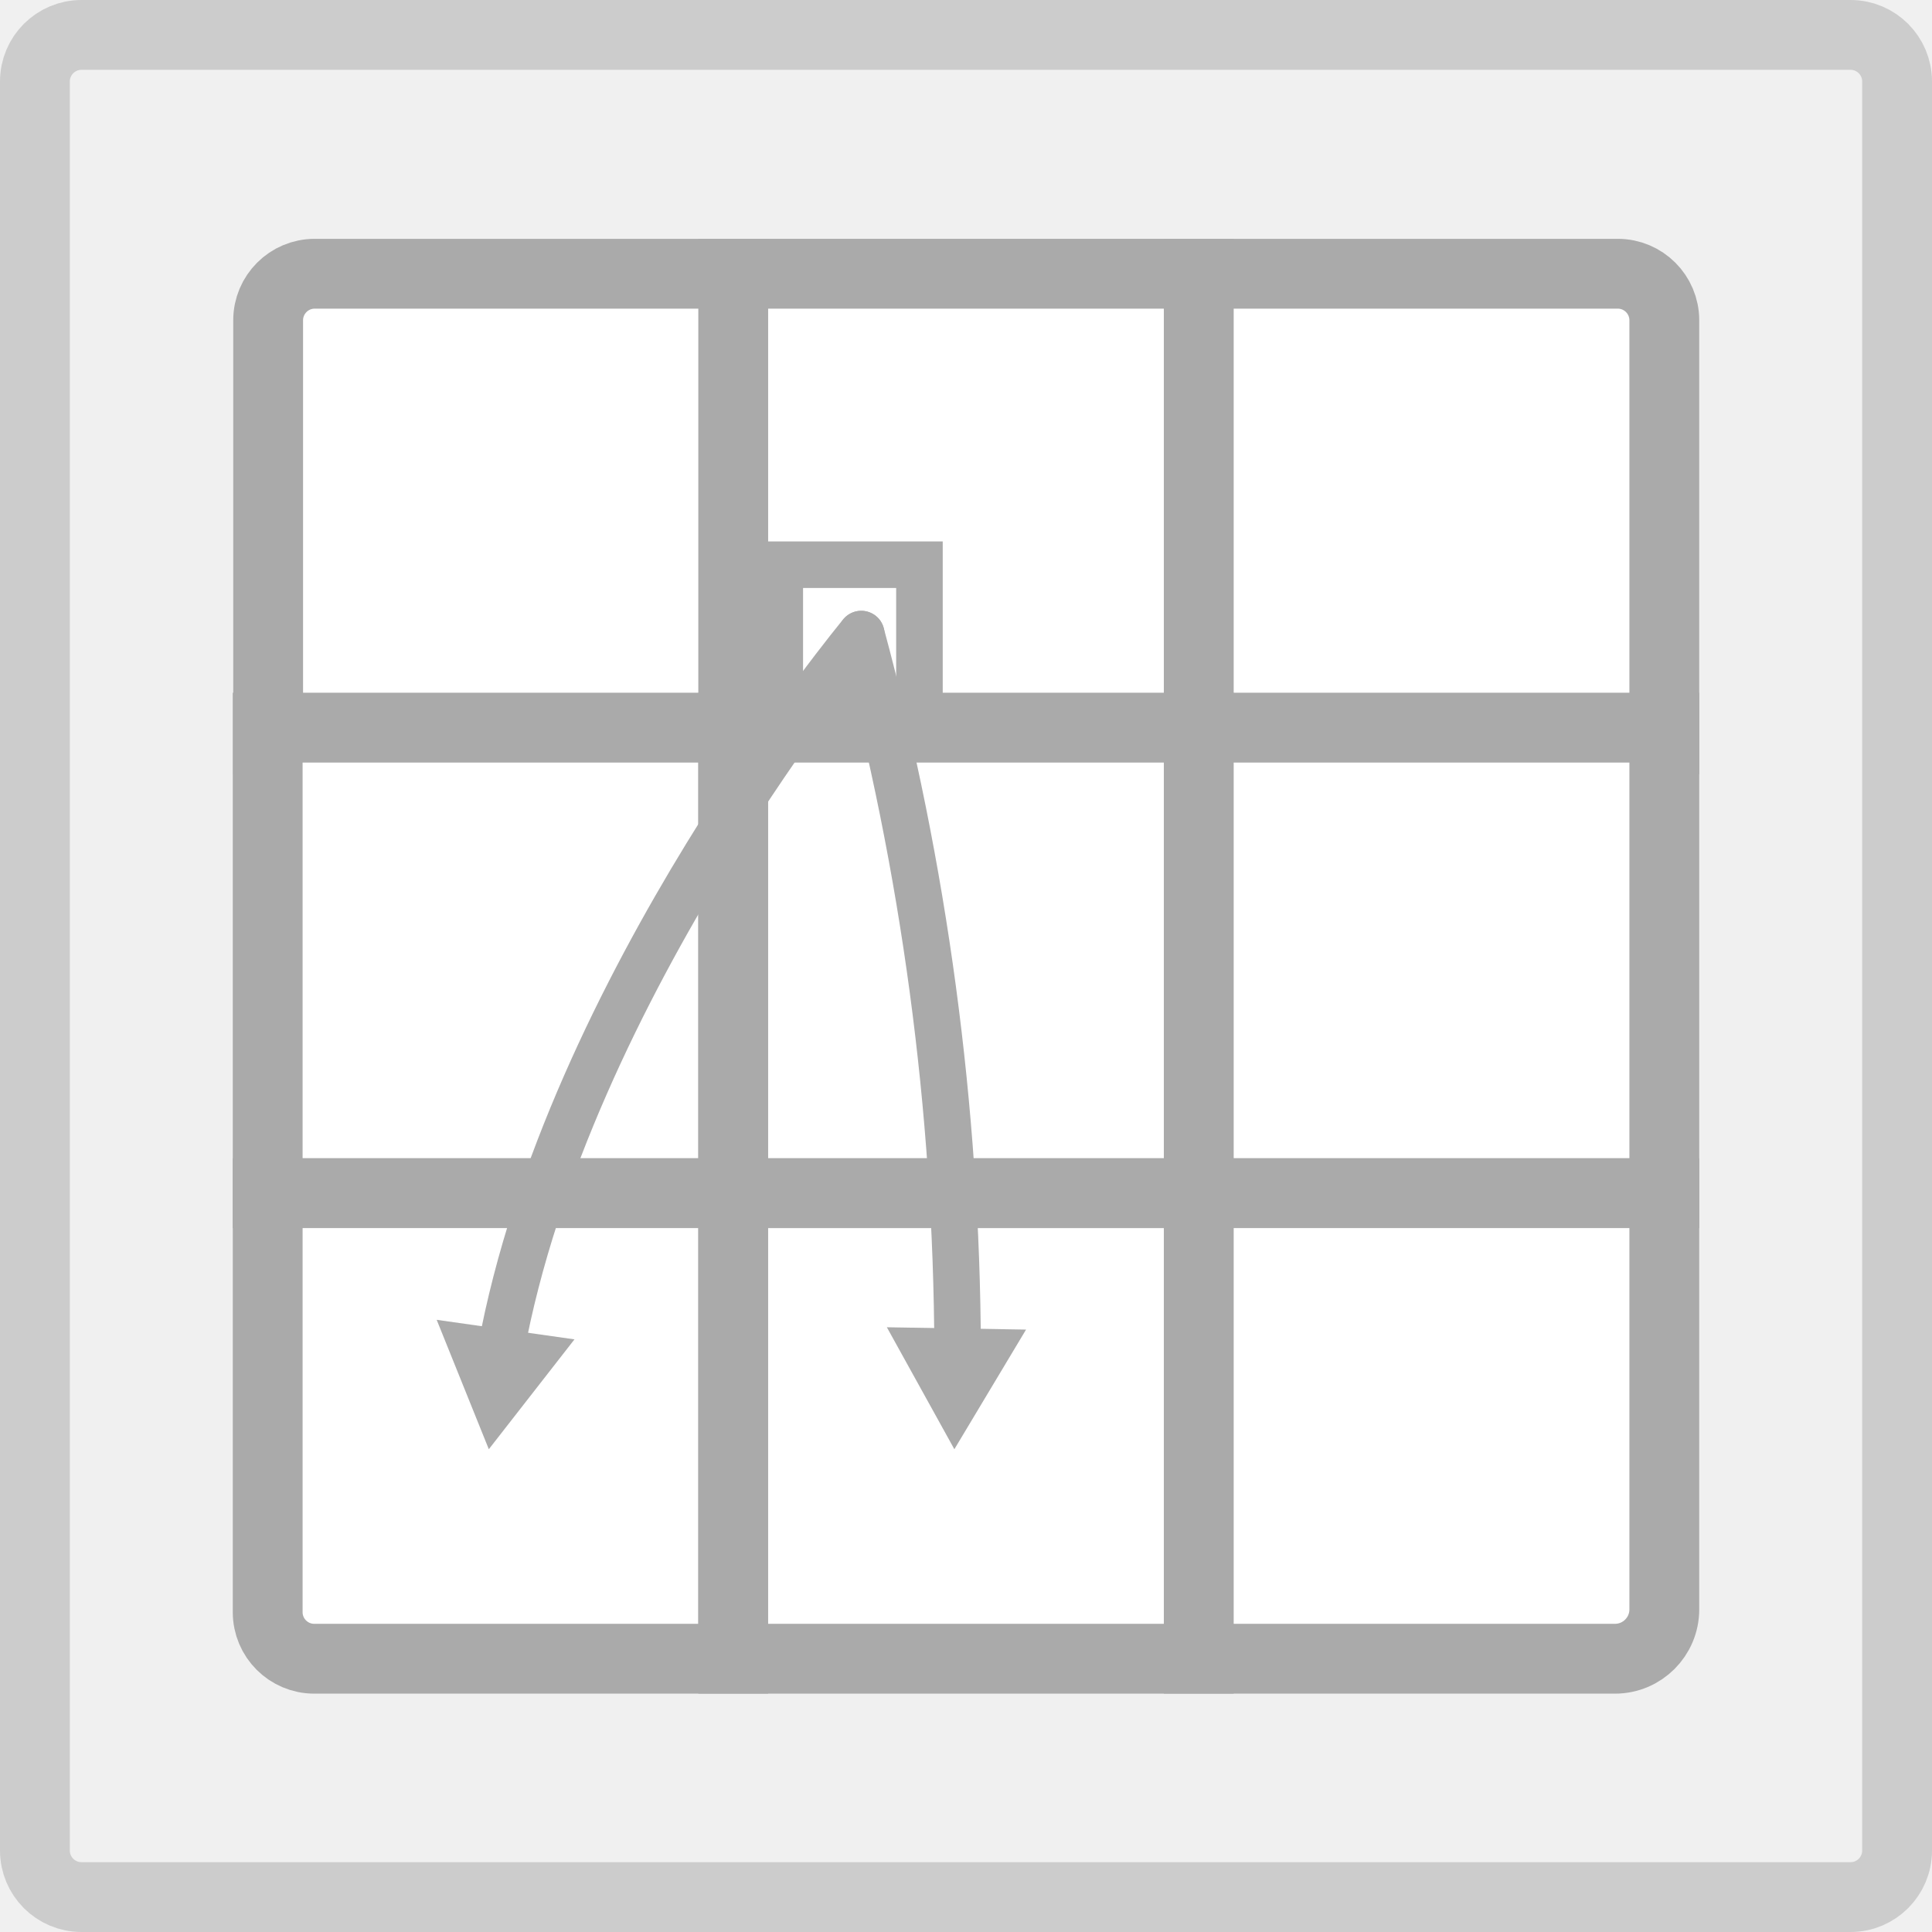
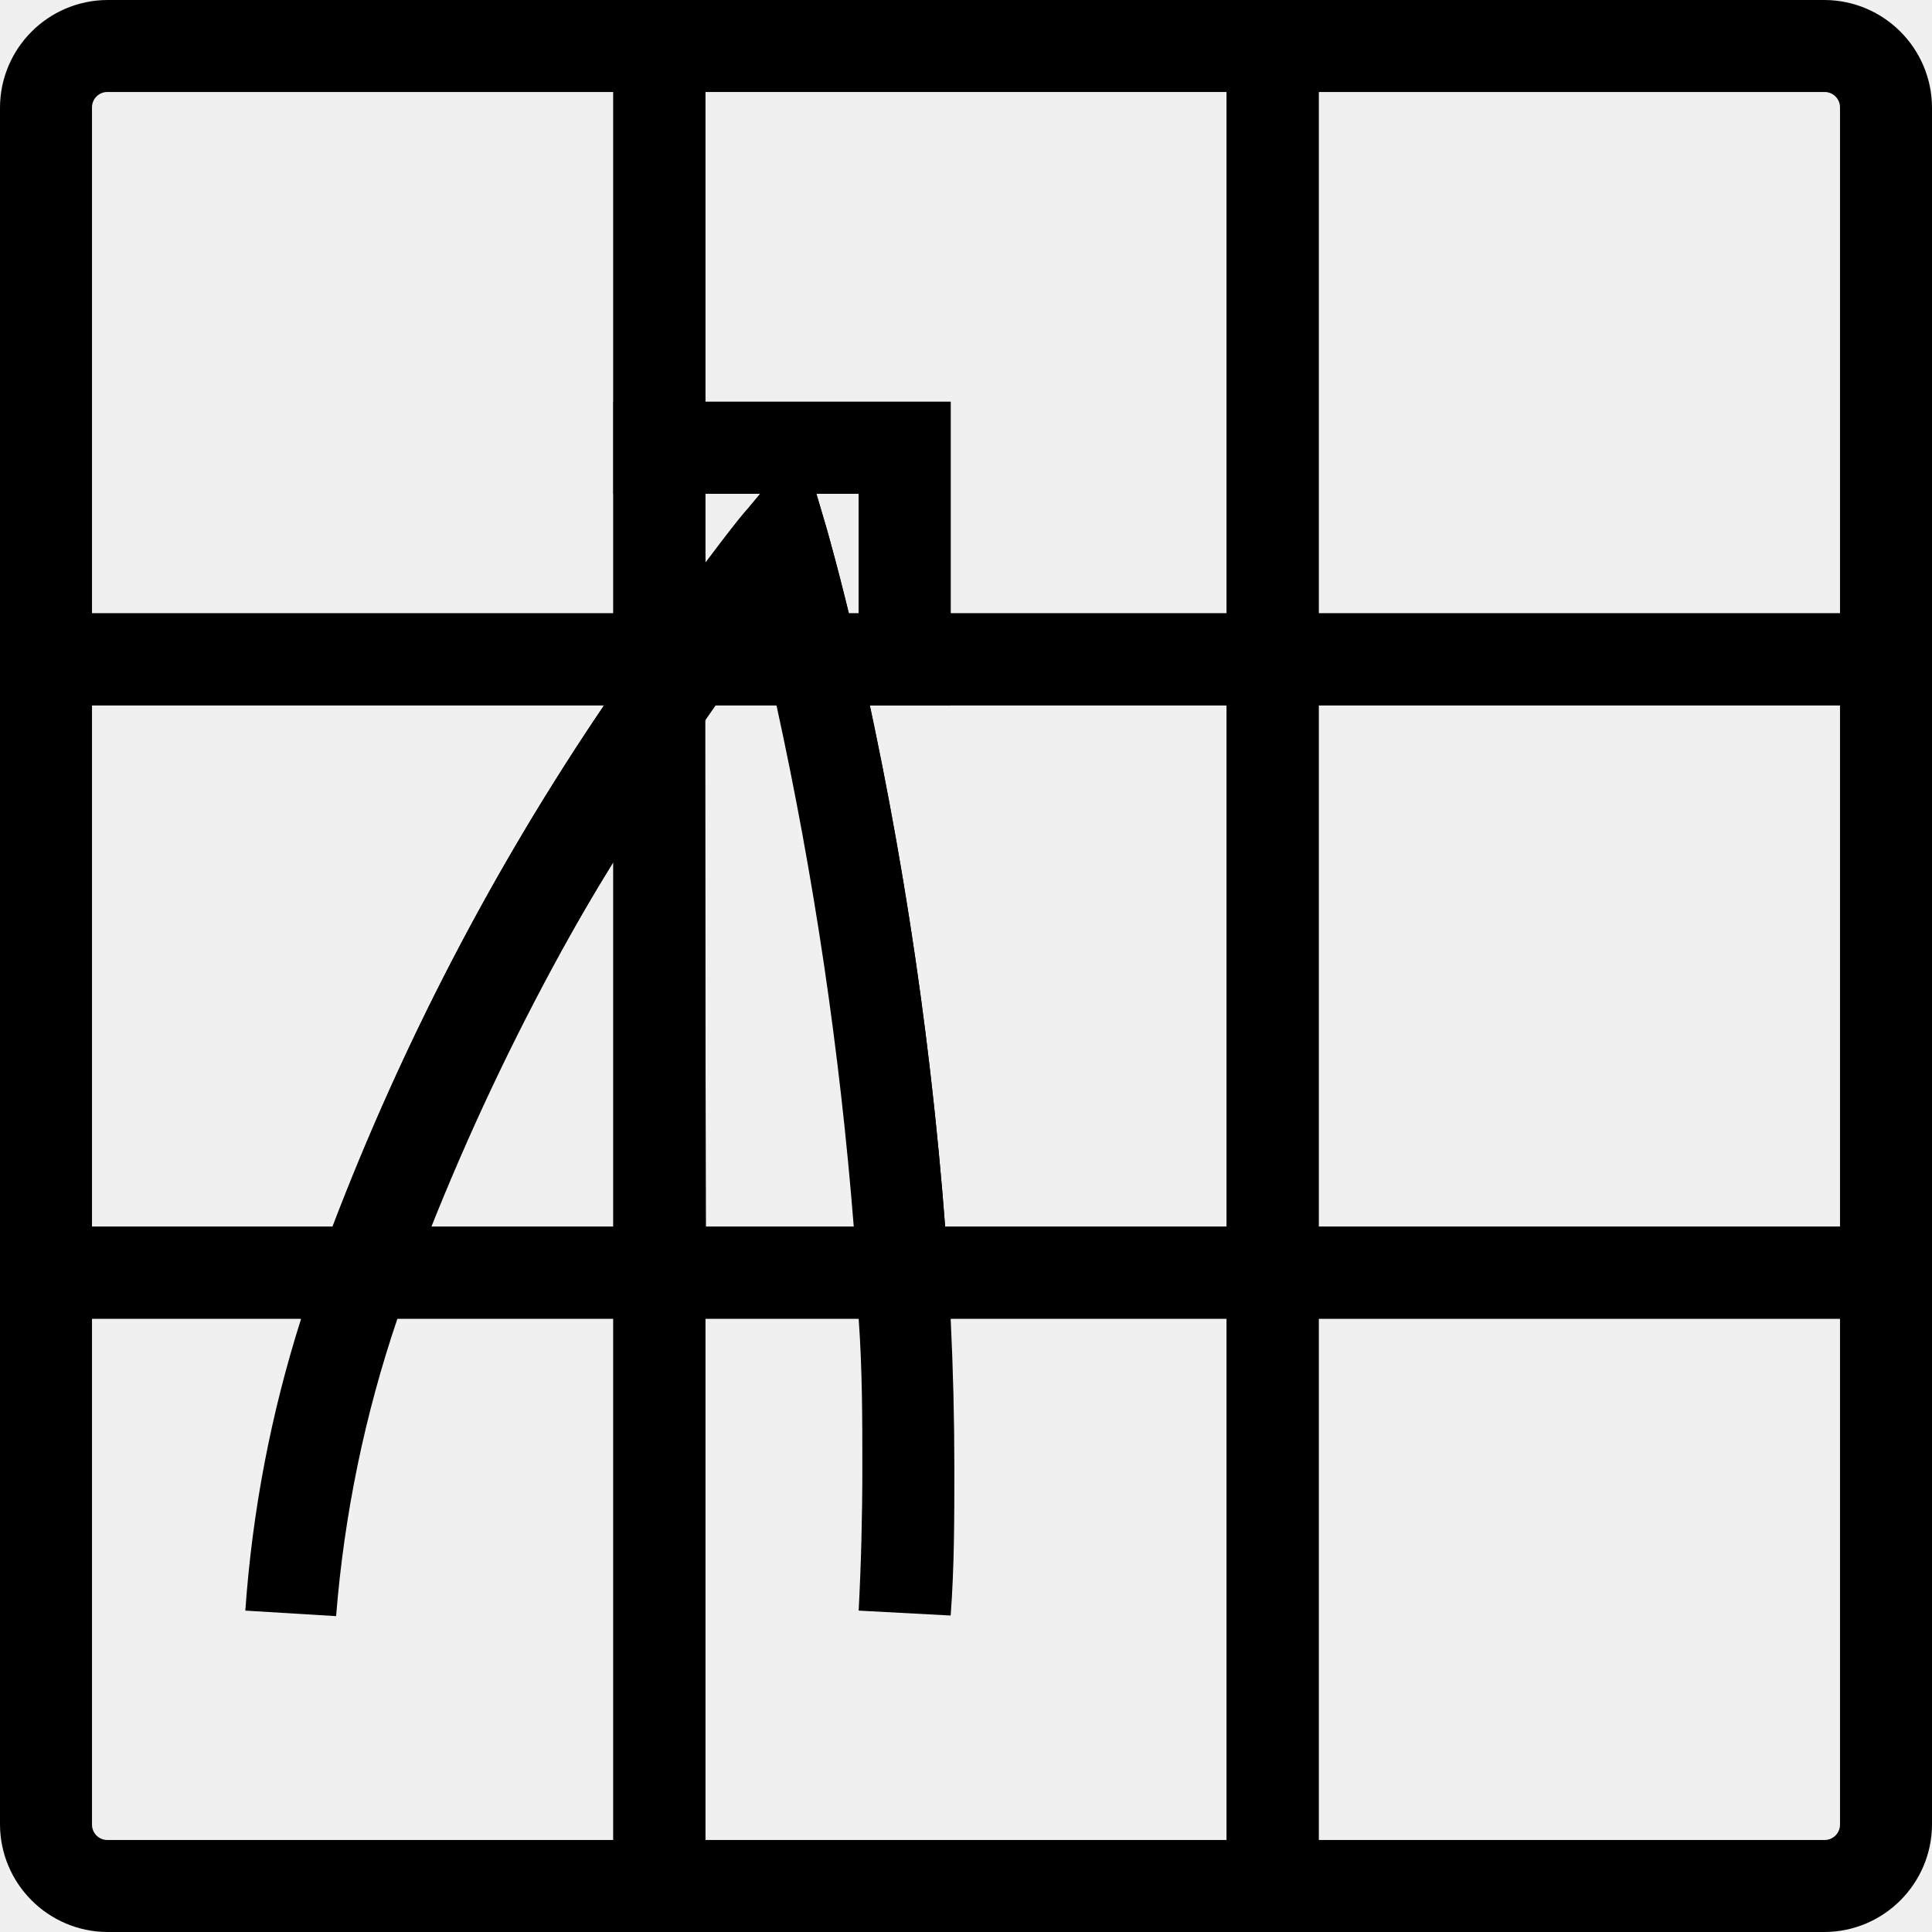
- <svg xmlns="http://www.w3.org/2000/svg" viewBox="0 0 41.5 41.5">
+ <svg xmlns="http://www.w3.org/2000/svg" viewBox="0 0 31.5 31.5">
  <defs>
-     <style>.cls-1,.cls-4{fill:none;}.cls-1{stroke:#ccc;}.cls-1,.cls-2,.cls-3,.cls-4{stroke-miterlimit:10;}.cls-1,.cls-2{stroke-width:1.5px;}.cls-2,.cls-3{fill:#fff;}.cls-2,.cls-3,.cls-4{stroke:#aaa;}.cls-4{stroke-linecap:round;}.cls-5{fill:#aaa;}</style>
+     <style>.cls-1{fill:#aaa;}</style>
  </defs>
  <g id="图层_2" data-name="图层 2">
    <g id="图层_1-2" data-name="图层 1">
-       <rect class="cls-1" x="0.75" y="0.75" width="40" height="40" rx="1" ry="1" />
-       <path class="cls-2" d="M6.76,5.88h9a0,0,0,0,1,0,0v10a0,0,0,0,1,0,0h-10a0,0,0,0,1,0,0v-9A1,1,0,0,1,6.76,5.88Z" />
-       <rect class="cls-2" x="15.75" y="5.88" width="10" height="10" />
-       <path class="cls-2" d="M25.75,5.88h9a1,1,0,0,1,1,1v9a0,0,0,0,1,0,0h-10a0,0,0,0,1,0,0v-10A0,0,0,0,1,25.75,5.88Z" />
-       <rect class="cls-2" x="5.75" y="15.63" width="10" height="10" />
-       <rect class="cls-2" x="15.75" y="15.63" width="10" height="10" />
-       <rect class="cls-2" x="25.75" y="15.63" width="10" height="10" />
-       <path class="cls-2" d="M5.75,25.63h10a0,0,0,0,1,0,0v10a0,0,0,0,1,0,0h-9a1,1,0,0,1-1-1v-9A0,0,0,0,1,5.75,25.63Z" />
-       <rect class="cls-2" x="15.75" y="25.63" width="10" height="10" />
-       <path class="cls-2" d="M25.75,25.63h10a0,0,0,0,1,0,0v8.94a1.06,1.06,0,0,1-1.06,1.06H25.75a0,0,0,0,1,0,0v-10A0,0,0,0,1,25.75,25.63Z" />
-       <rect class="cls-3" x="16.75" y="12.13" width="3" height="3" />
-       <path class="cls-4" d="M18.5,13.62S12.2,21.18,10.76,29" />
-       <polygon class="cls-5" points="9.38 28.35 10.5 31.13 12.34 28.77 9.38 28.35" />
-       <path class="cls-4" d="M18.5,13.62A59.79,59.79,0,0,1,20.57,29" />
-       <polygon class="cls-5" points="19.05 28.51 20.5 31.13 22.04 28.56 19.05 28.51" />
+       <path d="M15.51,21.5H10V11.28l.13-.19c.19-.28.37-.54.54-.77l.22-.32h2.95l.14.58A64.2,64.2,0,0,1,15.46,20.7Zm-4-1.5h2.41a63.06,63.06,0,0,0-1.26-8.5h-1l-.17.24Z" />
+       <path d="M21.5,21.5H14l0-.7a60.93,60.93,0,0,0-1.45-9.88L12.3,10h9.2ZM15.41,20H20V11.5H14.18A63.34,63.34,0,0,1,15.41,20Z" />
+       <path d="M10,13.93V10h2.73l-.84,1.18-.52.75Z" />
+       <path d="M14.19,11.5H9.82l.85-1.18c.87-1.23,1.48-2,1.5-2l.9-1.09.4,1.36s.22.74.51,2Z" />
+       <path d="M11.5,21.5H4.89l.35-1a41.38,41.38,0,0,1,4.89-9.41l1.37-2ZM7,20h3V14.06A38.22,38.22,0,0,0,7,20Z" />
+       <path d="M21.5,11.5H14V8.05H10V0H21.5Zm-6-1.5H20V1.5H11.5V6.55h4Z" />
+       <path d="M15.5,11.5H12.65l-.14-.58c0-.16-.07-.31-.1-.45l-.52.71-.22.32H10V6.55h5.5ZM13.84,10H14V8.05h-.69l.16.54S13.62,9.11,13.84,10ZM11.5,8.05V9.18c.4-.53.66-.84.67-.86l.23-.27Z" />
+       <path d="M31.5,21.5H20V10H31.5ZM21.5,20H30V11.5H21.5Z" />
+       <path d="M29.75,31.5H20V20H31.5v9.75A1.76,1.76,0,0,1,29.75,31.5ZM21.5,30h8.25a.25.25,0,0,0,.25-.25V21.5H21.5Z" />
+       <path d="M11.5,11.5H0V1.75A1.76,1.76,0,0,1,1.75,0H11.5ZM1.5,10H10V1.5H1.75a.25.25,0,0,0-.25.25Z" />
+       <path d="M31.5,11.5H20V0h9.75A1.76,1.76,0,0,1,31.5,1.75ZM21.5,10H30V1.75a.25.25,0,0,0-.25-.25H21.5Z" />
+       <path d="M21.5,31.5H10V20H21.5ZM11.5,30H20V21.5H15.5q.06,1.24.06,2.43c0,.82,0,1.62-.06,2.41L14,26.26q.06-1.14.06-2.34c0-.78,0-1.59-.06-2.42H11.5Z" />
+       <path d="M6.48,21.5H0V10H11.5v1.74l-.13.19A40.49,40.49,0,0,0,6.65,21ZM1.5,20H5.42a41.64,41.64,0,0,1,4.43-8.5H1.5Z" />
+       <path d="M11.5,31.5H1.75A1.76,1.76,0,0,1,0,29.75V20H11.5Zm-10-10v8.25a.25.25,0,0,0,.25.25H10V21.5H6.48a20,20,0,0,0-1,4.85L4,26.26a20.38,20.38,0,0,1,.91-4.76Z" />
    </g>
  </g>
</svg>
